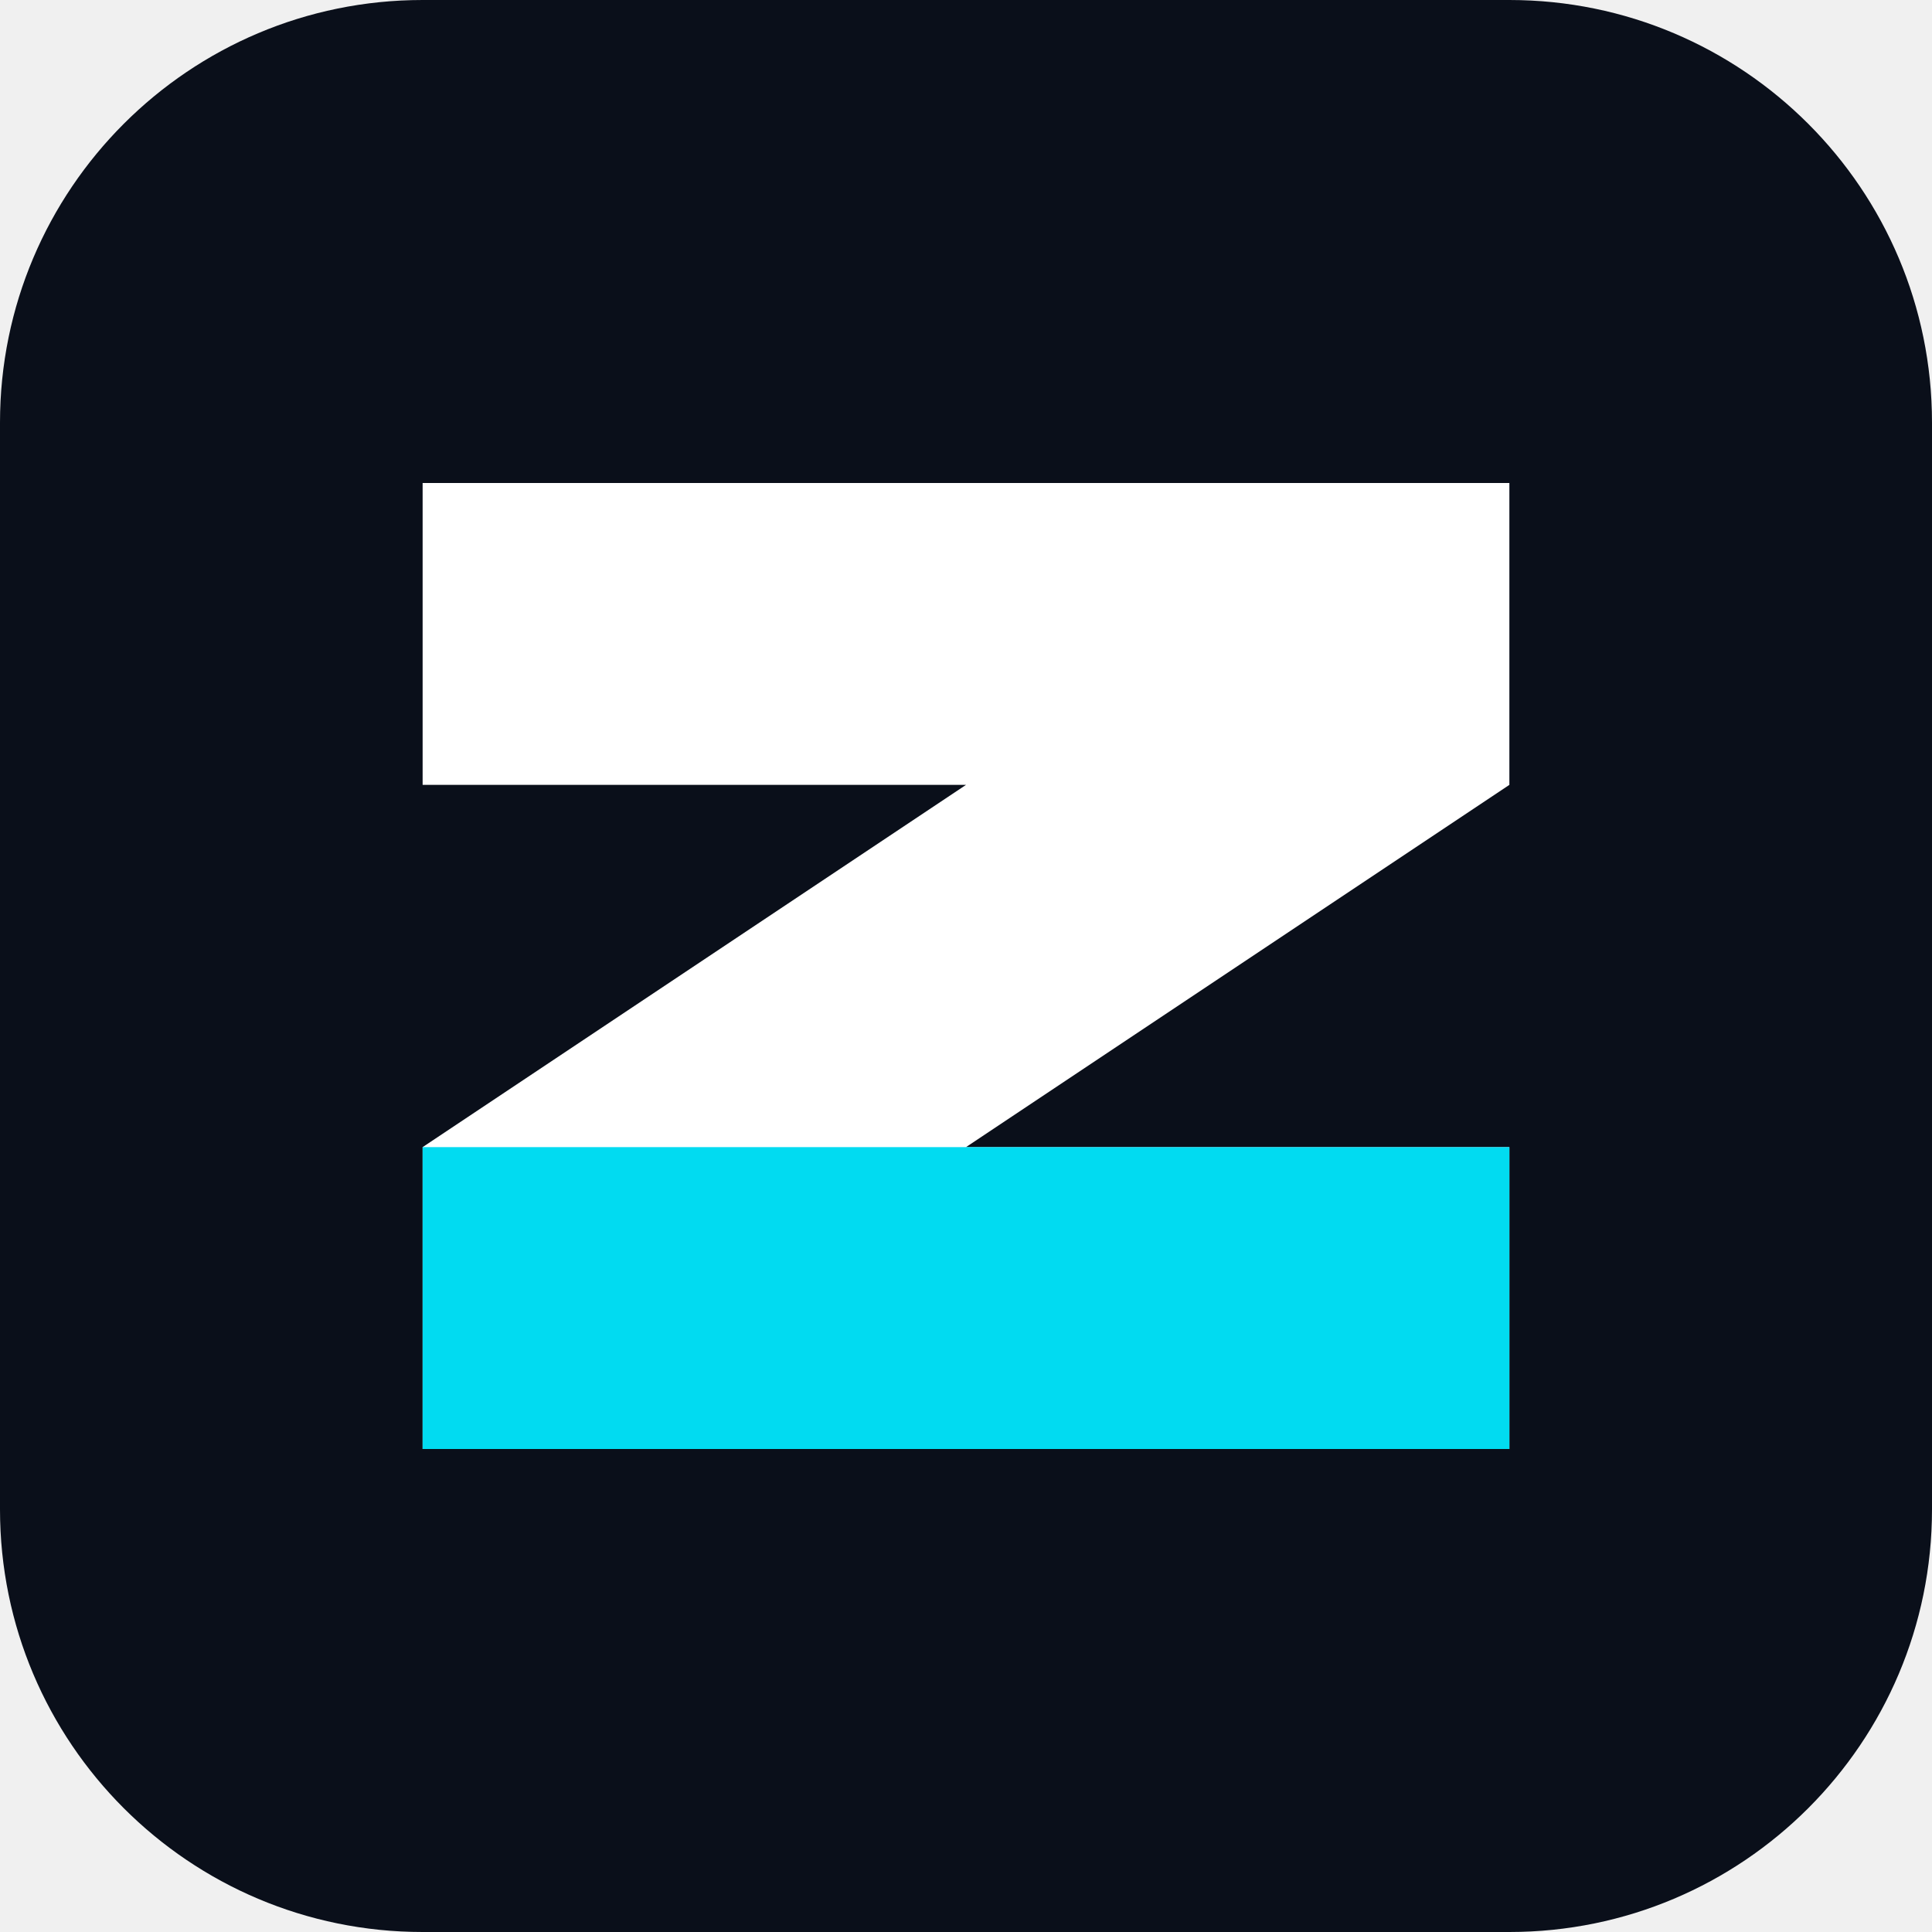
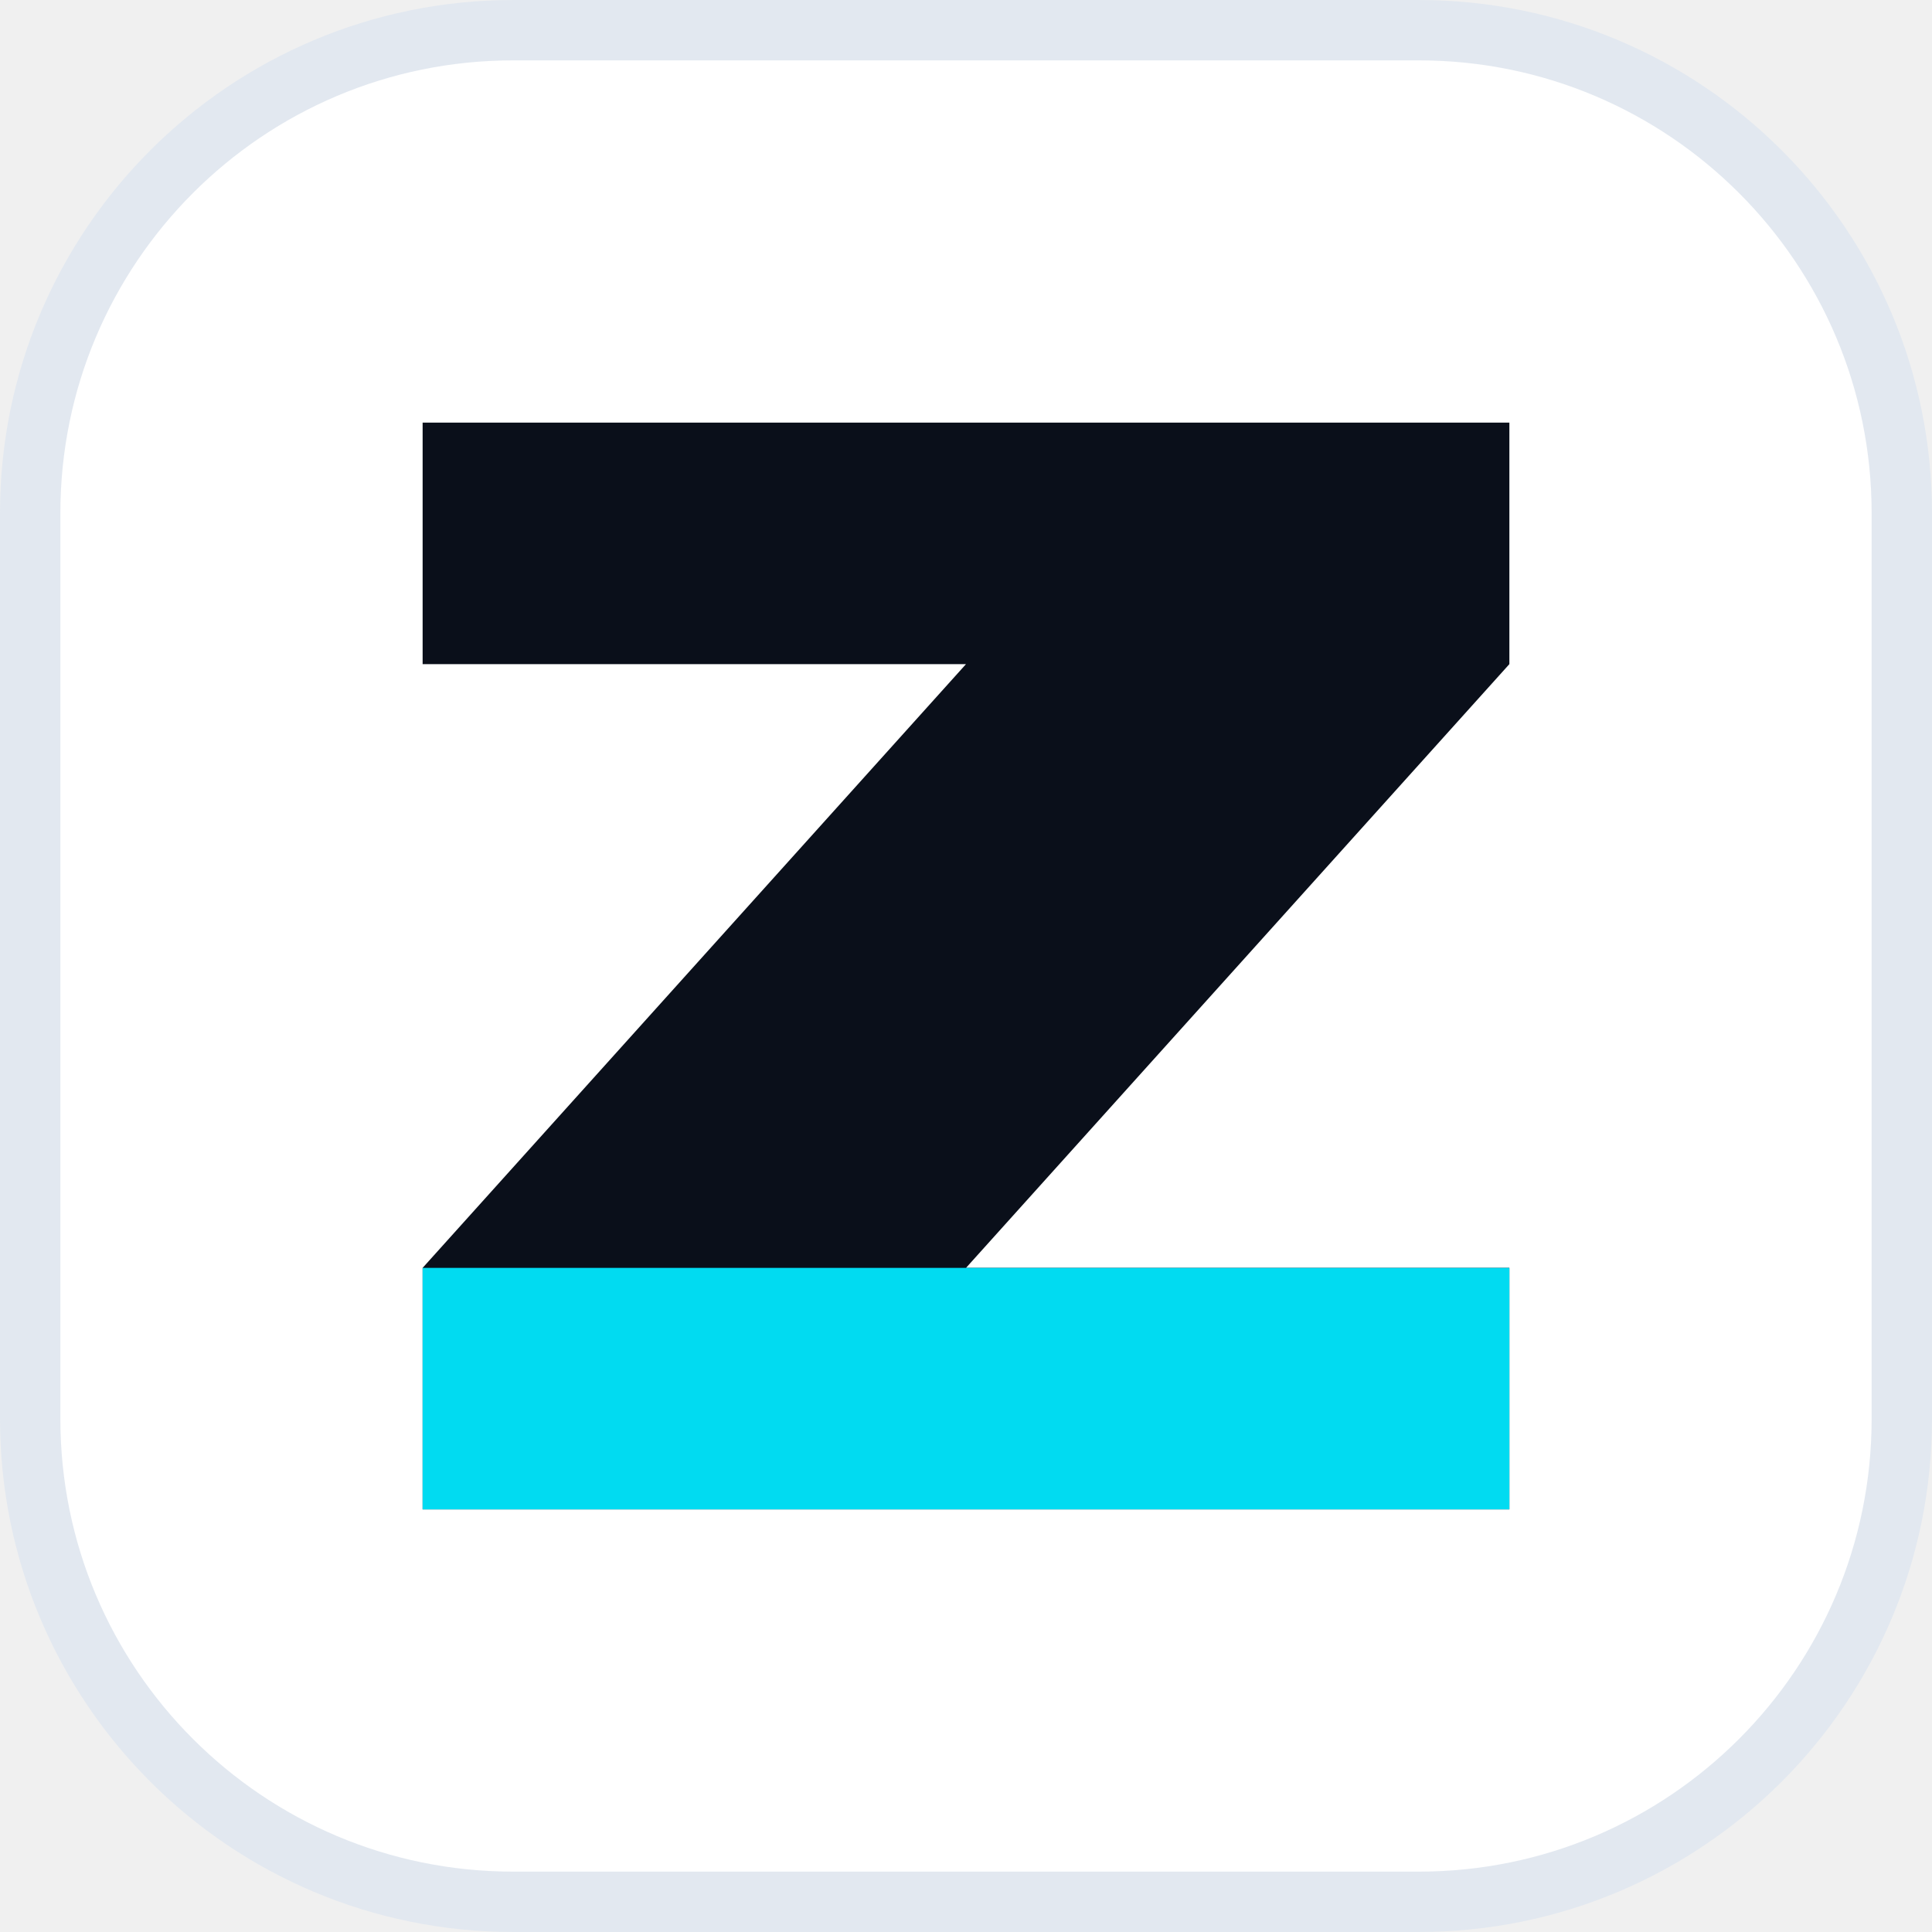
<svg xmlns="http://www.w3.org/2000/svg" viewBox="0 0 32 32" width="32" height="32" role="img" aria-label="Zabble">
-   <rect width="32" height="32" rx="7" fill="#0A0F1A" />
-   <path d="M7 8 L25 8 L25 13 L16 19 L25 19 L25 24 L7 24 L7 19 L16 13 L7 13 Z" fill="#FFFFFF" />
-   <rect x="7" y="19" width="18" height="5" fill="#01DBF1" />
+   <rect x="0.5" y="0.5" width="31" height="31" rx="8" fill="#FFFFFF" stroke="#E2E8F0" stroke-width="1" />
+   <path d="M7 7 L25 7 L25 11 L16 21 L25 21 L25 25 L7 25 L7 21 L16 11 L7 11 Z" fill="#0A0F1A" />
+   <rect x="7" y="21" width="18" height="4" fill="#01DBF1" />
</svg>
